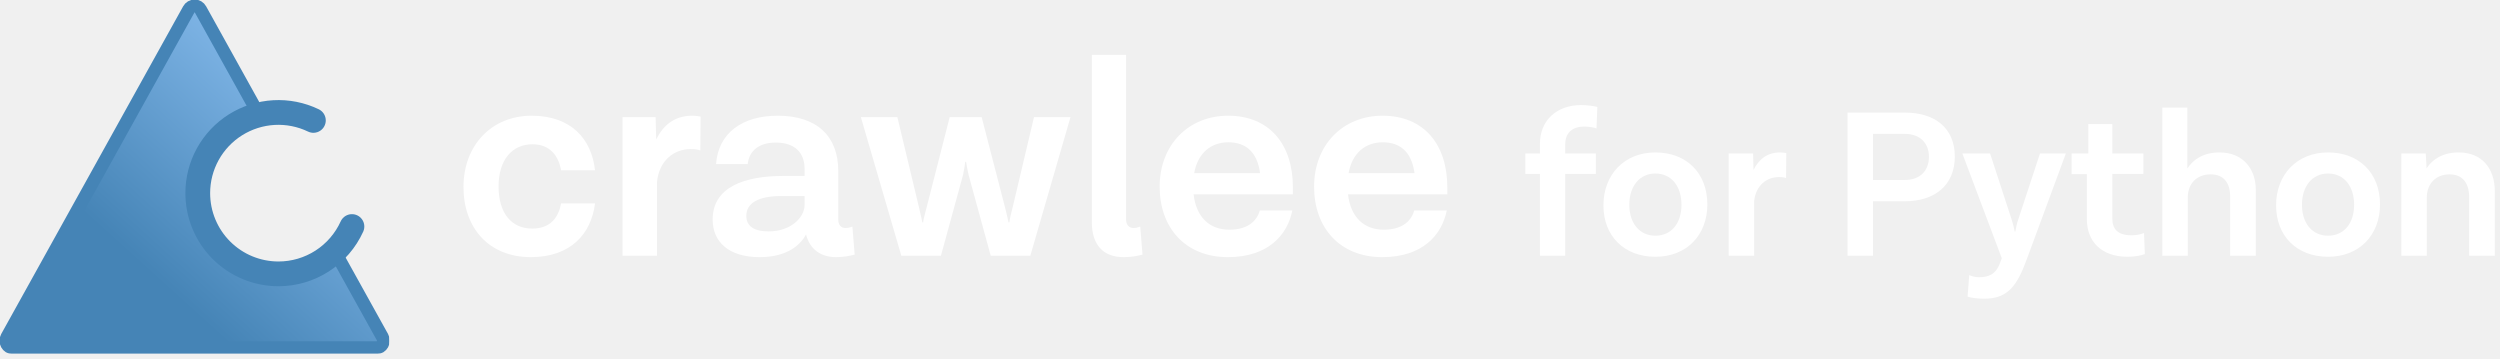
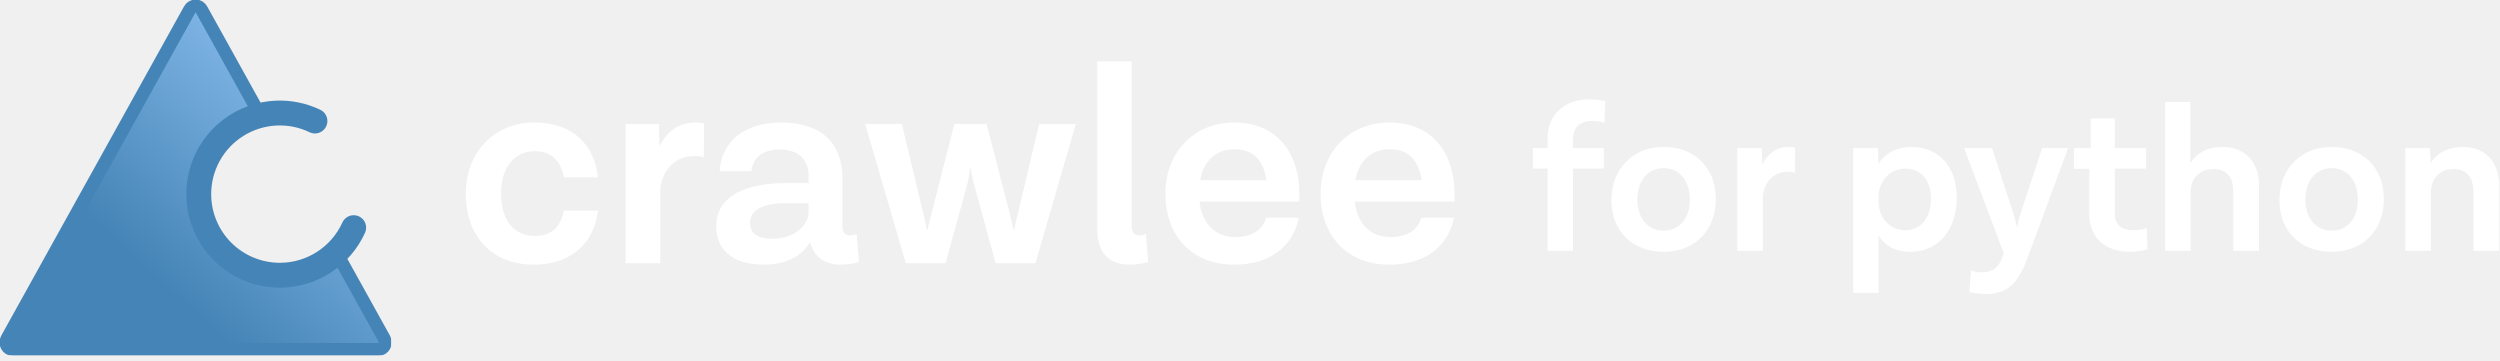
- <svg xmlns="http://www.w3.org/2000/svg" width="202" height="29" viewBox="0 0 202 29" fill="none">
-   <mask id="mask0_1013_6741" style="mask-type:luminance" maskUnits="userSpaceOnUse" x="0" y="0" width="32" height="29">
+ <svg xmlns="http://www.w3.org/2000/svg" width="201" height="29" viewBox="0 0 201 29" fill="none">
+   <mask id="mask0_1031_13355" style="mask-type:luminance" maskUnits="userSpaceOnUse" x="0" y="0" width="32" height="29">
    <path d="M0 0H31.45V28.571H0V0Z" fill="white" />
  </mask>
-   <g mask="url(#mask0_1013_6741)">
-     <path d="M30.425 28.096H1.025C0.605 28.096 0.342 27.622 0.552 27.241L7.902 14.001L15.253 0.763C15.299 0.677 15.367 0.606 15.451 0.556C15.534 0.506 15.629 0.479 15.727 0.479C15.824 0.479 15.919 0.506 16.003 0.556C16.086 0.606 16.154 0.677 16.2 0.763L20.928 9.28C19.384 9.665 18.035 10.602 17.134 11.913C16.232 13.224 15.841 14.819 16.034 16.398C16.227 17.977 16.991 19.432 18.181 20.487C19.372 21.542 20.907 22.126 22.498 22.128C24.263 22.128 25.867 21.428 27.04 20.285L30.901 27.241C31.111 27.619 30.848 28.095 30.428 28.095H30.425V28.096Z" fill="url(#paint0_linear_1013_6741)" stroke="url(#paint1_linear_1013_6741)" stroke-width="1.039" stroke-linecap="round" stroke-linejoin="round" />
-     <path d="M28.437 18.303C27.919 19.444 27.084 20.411 26.031 21.089C24.978 21.768 23.752 22.128 22.499 22.128C21.643 22.128 20.795 21.96 20.004 21.632C19.212 21.305 18.494 20.824 17.888 20.219C17.283 19.613 16.802 18.895 16.475 18.103C16.147 17.312 15.979 16.464 15.979 15.608C15.978 14.505 16.258 13.42 16.79 12.454C17.323 11.489 18.093 10.674 19.026 10.087C19.96 9.5 21.027 9.159 22.128 9.096C23.229 9.034 24.328 9.252 25.322 9.73" stroke="url(#paint2_linear_1013_6741)" stroke-width="2" stroke-linecap="round" stroke-linejoin="round" />
+   <g mask="url(#mask0_1031_13355)">
+     <path d="M30.425 28.096H1.025C0.605 28.096 0.342 27.622 0.552 27.241L7.902 14.001L15.253 0.763C15.299 0.677 15.367 0.606 15.451 0.556C15.534 0.506 15.629 0.479 15.727 0.479C15.824 0.479 15.919 0.506 16.003 0.556C16.086 0.606 16.154 0.677 16.2 0.763L20.928 9.28C19.384 9.665 18.035 10.602 17.134 11.913C16.232 13.224 15.841 14.819 16.034 16.398C16.227 17.977 16.991 19.432 18.181 20.487C19.372 21.542 20.907 22.126 22.498 22.128C24.263 22.128 25.867 21.428 27.04 20.285L30.901 27.241C31.111 27.619 30.848 28.095 30.428 28.095H30.425V28.096Z" fill="url(#paint0_linear_1031_13355)" stroke="url(#paint1_linear_1031_13355)" stroke-width="1.039" stroke-linecap="round" stroke-linejoin="round" />
+     <path d="M28.437 18.303C27.919 19.444 27.084 20.411 26.031 21.089C24.978 21.768 23.752 22.128 22.499 22.128C21.643 22.128 20.795 21.96 20.004 21.632C19.212 21.305 18.494 20.824 17.888 20.219C17.283 19.613 16.802 18.895 16.475 18.103C16.147 17.312 15.979 16.464 15.979 15.608C15.978 14.505 16.258 13.42 16.79 12.454C17.323 11.489 18.093 10.674 19.026 10.087C19.96 9.5 21.027 9.159 22.128 9.096C23.229 9.034 24.328 9.252 25.322 9.73" stroke="url(#paint2_linear_1031_13355)" stroke-width="2" stroke-linecap="round" stroke-linejoin="round" />
  </g>
-   <path d="M42.89 20.777C39.507 20.777 37.45 18.423 37.45 15.109C37.45 11.726 39.736 9.349 42.959 9.349C46.158 9.349 47.804 11.246 48.078 13.76H45.336C45.13 12.595 44.444 11.657 43.027 11.657C41.381 11.657 40.284 12.915 40.284 15.063C40.284 17.212 41.313 18.469 43.004 18.469C44.49 18.469 45.13 17.555 45.336 16.435H48.078C47.781 18.88 46.113 20.777 42.89 20.777Z" fill="#fff" />
-   <path d="M55.923 9.349C56.197 9.349 56.471 9.395 56.608 9.417L56.586 12.16C56.425 12.092 56.243 12.046 55.808 12.046C54.437 12.046 53.271 12.983 53.088 14.675V20.663H50.3V9.463H52.974L53.02 11.269C53.568 10.149 54.483 9.349 55.923 9.349Z" fill="#fff" />
-   <path d="M68.874 18.309L69.057 20.572C68.622 20.686 68.119 20.777 67.548 20.777C66.337 20.777 65.445 20.16 65.125 18.949C64.759 19.635 63.777 20.777 61.377 20.777C58.885 20.777 57.582 19.543 57.582 17.737C57.582 15.086 60.211 14.217 63.274 14.217H65.011V13.646C65.011 12.343 64.234 11.52 62.679 11.52C61.354 11.52 60.531 12.16 60.417 13.257H57.857C58.039 10.743 59.982 9.349 62.839 9.349C66.017 9.349 67.731 11.017 67.731 13.806V17.737C67.731 18.172 67.959 18.423 68.302 18.423C68.485 18.423 68.622 18.4 68.874 18.309ZM62.108 18.697C63.937 18.697 65.011 17.532 65.011 16.572V15.84H63.137C61.308 15.84 60.302 16.389 60.302 17.44C60.302 18.24 60.874 18.697 62.108 18.697Z" fill="#fff" />
-   <path d="M83.547 9.463H86.495L83.25 20.663H80.05L78.267 14.149C78.198 13.852 78.084 13.303 78.061 13.075H77.993C77.97 13.303 77.878 13.852 77.81 14.149L76.027 20.663H72.827L69.558 9.463H72.507L74.221 16.617C74.335 17.166 74.472 17.623 74.518 17.966H74.587C74.632 17.623 74.77 17.166 74.907 16.617L76.735 9.463H79.318L81.17 16.617C81.307 17.166 81.421 17.623 81.49 17.966H81.558C81.604 17.623 81.695 17.212 81.855 16.617L83.547 9.463Z" fill="#fff" />
-   <path d="M92.131 18.309L92.314 20.572C91.879 20.686 91.399 20.777 90.782 20.777C89.114 20.777 88.222 19.749 88.222 17.966V4.435H90.988V17.737C90.988 18.172 91.239 18.423 91.582 18.423C91.765 18.423 91.879 18.4 92.131 18.309Z" fill="#fff" />
-   <path d="M104.466 15.132V15.703H96.443C96.648 17.532 97.723 18.56 99.323 18.56C100.991 18.56 101.609 17.692 101.791 17.006H104.42C104.031 18.972 102.477 20.777 99.209 20.777C95.78 20.777 93.7 18.4 93.7 15.086C93.7 11.703 96.031 9.349 99.231 9.349C102.546 9.349 104.466 11.635 104.466 15.132ZM99.254 11.497C97.86 11.497 96.786 12.343 96.489 13.989H101.814C101.586 12.275 100.649 11.497 99.254 11.497Z" fill="#fff" />
-   <path d="M116.943 15.132V15.703H108.92C109.126 17.532 110.2 18.56 111.8 18.56C113.469 18.56 114.086 17.692 114.269 17.006H116.898C116.509 18.972 114.955 20.777 111.686 20.777C108.258 20.777 106.178 18.4 106.178 15.086C106.178 11.703 108.509 9.349 111.709 9.349C115.023 9.349 116.943 11.635 116.943 15.132ZM111.732 11.497C110.338 11.497 109.263 12.343 108.966 13.989H114.292C114.063 12.275 113.126 11.497 111.732 11.497Z" fill="#fff" />
-   <path d="M128.02 10.227C126.958 10.227 126.469 10.817 126.469 11.66V12.402H128.947V14.054H126.469V20.663H124.429V14.054H123.248V12.402H124.429V11.592C124.429 9.755 125.761 8.49 127.75 8.49C128.256 8.49 128.846 8.575 129.065 8.642L128.998 10.379C128.795 10.294 128.374 10.227 128.02 10.227Z" fill="#fff" />
-   <path d="M133.755 12.317C136.284 12.317 137.954 14.003 137.954 16.516C137.954 18.994 136.284 20.747 133.755 20.747C131.243 20.747 129.557 19.078 129.557 16.6C129.557 14.105 131.243 12.317 133.755 12.317ZM133.755 14.02C132.474 14.02 131.648 15.049 131.648 16.549C131.648 18.033 132.474 19.045 133.755 19.045C135.054 19.045 135.863 18.033 135.863 16.549C135.863 15.049 135.054 14.02 133.755 14.02Z" fill="#fff" />
-   <path d="M143.825 12.317C144.028 12.317 144.23 12.351 144.331 12.368L144.314 14.391C144.196 14.341 144.061 14.307 143.741 14.307C142.729 14.307 141.87 14.998 141.735 16.246V20.663H139.678V12.402H141.65L141.684 13.734C142.089 12.908 142.763 12.317 143.825 12.317Z" fill="#fff" />
-   <path d="M153.903 9.097C156.348 9.097 157.949 10.345 157.949 12.655C157.949 14.948 156.348 16.263 153.903 16.263H151.34V20.663H149.283V9.097H153.903ZM153.903 14.543C155.184 14.543 155.859 13.751 155.859 12.671C155.859 11.609 155.184 10.817 153.903 10.817H151.34V14.543H153.903Z" fill="#fff" />
-   <path d="M164.83 12.402H166.921L163.869 20.663L163.633 21.287C162.857 23.344 162.014 24.136 160.311 24.136C159.806 24.136 159.283 24.069 158.98 23.968L159.114 22.231C159.367 22.332 159.586 22.4 159.907 22.4C160.666 22.4 161.272 22.18 161.61 21.22L161.745 20.866L158.558 12.402H160.8L162.554 17.78C162.638 18.033 162.706 18.32 162.79 18.707H162.84C162.908 18.32 162.975 18.016 163.06 17.78L164.83 12.402Z" fill="#fff" />
-   <path d="M173.237 18.825L173.304 20.528C173.018 20.646 172.495 20.747 171.905 20.747C169.814 20.747 168.617 19.534 168.617 17.696V14.071H167.386V12.402H168.735V10.024H170.674V12.402H173.186V14.054H170.674V17.645C170.674 18.454 171.062 19.011 172.208 19.011C172.579 19.011 172.916 18.96 173.237 18.825Z" fill="#fff" />
-   <path d="M179.335 12.317C181.206 12.317 182.268 13.616 182.268 15.335V20.663H180.194V15.841C180.194 14.762 179.655 14.088 178.626 14.088C177.497 14.088 176.772 14.83 176.772 15.976V20.663H174.715V8.693H176.738V13.616C177.227 12.857 178.07 12.317 179.335 12.317Z" fill="#fff" />
-   <path d="M188.106 12.317C190.635 12.317 192.304 14.003 192.304 16.516C192.304 18.994 190.635 20.747 188.106 20.747C185.594 20.747 183.908 19.078 183.908 16.6C183.908 14.105 185.594 12.317 188.106 12.317ZM188.106 14.02C186.824 14.02 185.998 15.049 185.998 16.549C185.998 18.033 186.824 19.045 188.106 19.045C189.404 19.045 190.213 18.033 190.213 16.549C190.213 15.049 189.404 14.02 188.106 14.02Z" fill="#fff" />
-   <path d="M198.665 12.317C200.502 12.317 201.581 13.565 201.581 15.47V20.663H199.508V15.942C199.508 14.779 198.968 14.088 197.923 14.088C196.81 14.088 196.085 14.846 196.085 15.976V20.663H194.028V12.402H196.001L196.068 13.599C196.557 12.84 197.417 12.317 198.665 12.317Z" fill="#fff" />
+   <path d="M42.89 21.277C39.507 21.277 37.45 18.923 37.45 15.609C37.45 12.226 39.736 9.849 42.959 9.849C46.158 9.849 47.804 11.746 48.078 14.26H45.336C45.13 13.095 44.444 12.157 43.027 12.157C41.381 12.157 40.284 13.415 40.284 15.563C40.284 17.712 41.313 18.969 43.004 18.969C44.49 18.969 45.13 18.055 45.336 16.935H48.078C47.781 19.38 46.113 21.277 42.89 21.277Z" fill="#fff" />
+   <path d="M55.923 9.849C56.197 9.849 56.471 9.895 56.608 9.917L56.586 12.66C56.425 12.592 56.243 12.546 55.808 12.546C54.437 12.546 53.271 13.483 53.088 15.175V21.163H50.3V9.963H52.974L53.02 11.769C53.568 10.649 54.483 9.849 55.923 9.849Z" fill="#fff" />
+   <path d="M68.874 18.809L69.057 21.072C68.622 21.186 68.119 21.277 67.548 21.277C66.337 21.277 65.445 20.66 65.125 19.449C64.759 20.135 63.777 21.277 61.377 21.277C58.885 21.277 57.582 20.043 57.582 18.237C57.582 15.586 60.211 14.717 63.274 14.717H65.011V14.146C65.011 12.843 64.234 12.02 62.679 12.02C61.354 12.02 60.531 12.66 60.417 13.757H57.857C58.039 11.243 59.982 9.849 62.839 9.849C66.017 9.849 67.731 11.517 67.731 14.306V18.237C67.731 18.672 67.959 18.923 68.302 18.923C68.485 18.923 68.622 18.9 68.874 18.809ZM62.108 19.197C63.937 19.197 65.011 18.032 65.011 17.072V16.34H63.137C61.308 16.34 60.302 16.889 60.302 17.94C60.302 18.74 60.874 19.197 62.108 19.197Z" fill="#fff" />
+   <path d="M83.547 9.963H86.495L83.25 21.163H80.05L78.267 14.649C78.198 14.352 78.084 13.803 78.061 13.575H77.993C77.97 13.803 77.878 14.352 77.81 14.649L76.027 21.163H72.827L69.558 9.963H72.507L74.221 17.117C74.335 17.666 74.472 18.123 74.518 18.466H74.587C74.632 18.123 74.77 17.666 74.907 17.117L76.735 9.963H79.318L81.17 17.117C81.307 17.666 81.421 18.123 81.49 18.466H81.558C81.604 18.123 81.695 17.712 81.855 17.117L83.547 9.963Z" fill="#fff" />
+   <path d="M92.131 18.809L92.314 21.072C91.879 21.186 91.399 21.277 90.782 21.277C89.114 21.277 88.222 20.249 88.222 18.466V4.935H90.988V18.237C90.988 18.672 91.239 18.923 91.582 18.923C91.765 18.923 91.879 18.9 92.131 18.809Z" fill="#fff" />
+   <path d="M104.466 15.632V16.203H96.443C96.648 18.032 97.723 19.06 99.323 19.06C100.991 19.06 101.609 18.192 101.791 17.506H104.42C104.031 19.472 102.477 21.277 99.209 21.277C95.78 21.277 93.7 18.9 93.7 15.586C93.7 12.203 96.031 9.849 99.231 9.849C102.546 9.849 104.466 12.135 104.466 15.632ZM99.254 11.997C97.86 11.997 96.786 12.843 96.489 14.489H101.814C101.586 12.775 100.649 11.997 99.254 11.997Z" fill="#fff" />
+   <path d="M116.943 15.632V16.203H108.92C109.126 18.032 110.2 19.06 111.8 19.06C113.469 19.06 114.086 18.192 114.269 17.506H116.898C116.509 19.472 114.955 21.277 111.686 21.277C108.258 21.277 106.178 18.9 106.178 15.586C106.178 12.203 108.509 9.849 111.709 9.849C115.023 9.849 116.943 12.135 116.943 15.632ZM111.732 11.997C110.338 11.997 109.263 12.843 108.966 14.489H114.292C114.063 12.775 113.126 11.997 111.732 11.997Z" fill="#fff" />
+   <path d="M128.02 9.727C126.958 9.727 126.469 10.317 126.469 11.16V11.902H128.947V13.554H126.469V20.163H124.429V13.554H123.248V11.902H124.429V11.092C124.429 9.255 125.761 7.99 127.75 7.99C128.256 7.99 128.846 8.075 129.065 8.142L128.998 9.879C128.795 9.794 128.374 9.727 128.02 9.727Z" fill="#fff" />
+   <path d="M133.755 11.817C136.284 11.817 137.954 13.503 137.954 16.016C137.954 18.494 136.284 20.247 133.755 20.247C131.243 20.247 129.557 18.578 129.557 16.1C129.557 13.605 131.243 11.817 133.755 11.817ZM133.755 13.52C132.474 13.52 131.648 14.549 131.648 16.049C131.648 17.533 132.474 18.545 133.755 18.545C135.054 18.545 135.863 17.533 135.863 16.049C135.863 14.549 135.054 13.52 133.755 13.52Z" fill="#fff" />
+   <path d="M143.825 11.817C144.028 11.817 144.23 11.851 144.331 11.868L144.314 13.891C144.196 13.841 144.061 13.807 143.741 13.807C142.729 13.807 141.87 14.498 141.735 15.746V20.163H139.678V11.902H141.65L141.684 13.234C142.089 12.408 142.763 11.817 143.825 11.817Z" fill="#fff" />
+   <path d="M153.684 11.817C155.825 11.817 157.326 13.335 157.326 15.914C157.326 18.46 155.859 20.247 153.6 20.247C152.335 20.247 151.509 19.708 151.037 18.932V23.552H148.997V11.902H150.986L151.02 13.166C151.526 12.391 152.403 11.817 153.684 11.817ZM153.212 18.511C154.426 18.511 155.252 17.499 155.252 15.982C155.252 14.498 154.459 13.554 153.229 13.554C151.779 13.554 151.037 14.768 151.037 15.78V16.268C151.037 17.331 151.796 18.511 153.212 18.511Z" fill="#fff" />
+   <path d="M164.188 11.902H166.278L163.227 20.163L162.991 20.787C162.215 22.844 161.372 23.636 159.669 23.636C159.164 23.636 158.641 23.569 158.337 23.468L158.472 21.731C158.725 21.832 158.944 21.9 159.265 21.9C160.023 21.9 160.63 21.68 160.968 20.72L161.102 20.366L157.916 11.902H160.158L161.912 17.28C161.996 17.533 162.063 17.82 162.148 18.207H162.198C162.266 17.82 162.333 17.516 162.418 17.28L164.188 11.902Z" fill="#fff" />
+   <path d="M172.595 18.325L172.662 20.028C172.375 20.146 171.853 20.247 171.263 20.247C169.172 20.247 167.975 19.034 167.975 17.196V13.571H166.744V11.902H168.093V9.524H170.032V11.902H172.544V13.554H170.032V17.145C170.032 17.954 170.42 18.511 171.566 18.511C171.937 18.511 172.274 18.46 172.595 18.325Z" fill="#fff" />
+   <path d="M178.692 11.817C180.564 11.817 181.626 13.116 181.626 14.835V20.163H179.552V15.341C179.552 14.262 179.013 13.588 177.984 13.588C176.855 13.588 176.13 14.33 176.13 15.476V20.163H174.073V8.193H176.096V13.116C176.585 12.357 177.428 11.817 178.692 11.817Z" fill="#fff" />
+   <path d="M187.464 11.817C189.993 11.817 191.662 13.503 191.662 16.016C191.662 18.494 189.993 20.247 187.464 20.247C184.952 20.247 183.266 18.578 183.266 16.1C183.266 13.605 184.952 11.817 187.464 11.817ZM187.464 13.52C186.182 13.52 185.356 14.549 185.356 16.049C185.356 17.533 186.182 18.545 187.464 18.545C188.762 18.545 189.571 17.533 189.571 16.049C189.571 14.549 188.762 13.52 187.464 13.52Z" fill="#fff" />
+   <path d="M198.023 11.817C199.86 11.817 200.939 13.065 200.939 14.97V20.163H198.866V15.442C198.866 14.279 198.326 13.588 197.281 13.588C196.168 13.588 195.443 14.346 195.443 15.476V20.163H193.386V11.902H195.359L195.426 13.099C195.915 12.34 196.775 11.817 198.023 11.817Z" fill="#fff" />
  <defs>
-     <linearGradient id="paint0_linear_1013_6741" x1="30.975" y1="0.479" x2="3.494" y2="30.827" gradientUnits="userSpaceOnUse">
+     <linearGradient id="paint0_linear_1031_13355" x1="30.975" y1="0.479" x2="3.494" y2="30.827" gradientUnits="userSpaceOnUse">
      <stop stop-color="#9DCEFF" />
      <stop offset="0.7" stop-color="#4584B6" />
      <stop offset="1" stop-color="#4584B6" />
    </linearGradient>
-     <linearGradient id="paint1_linear_1013_6741" x1="30.975" y1="0.479" x2="3.494" y2="30.827" gradientUnits="userSpaceOnUse">
+     <linearGradient id="paint1_linear_1031_13355" x1="30.975" y1="0.479" x2="3.494" y2="30.827" gradientUnits="userSpaceOnUse">
      <stop stop-color="#4584B6" />
    </linearGradient>
-     <linearGradient id="paint2_linear_1013_6741" x1="28.437" y1="9.089" x2="15.411" y2="21.533" gradientUnits="userSpaceOnUse">
+     <linearGradient id="paint2_linear_1031_13355" x1="28.437" y1="9.089" x2="15.411" y2="21.533" gradientUnits="userSpaceOnUse">
      <stop stop-color="#4584B6" />
    </linearGradient>
  </defs>
</svg>
